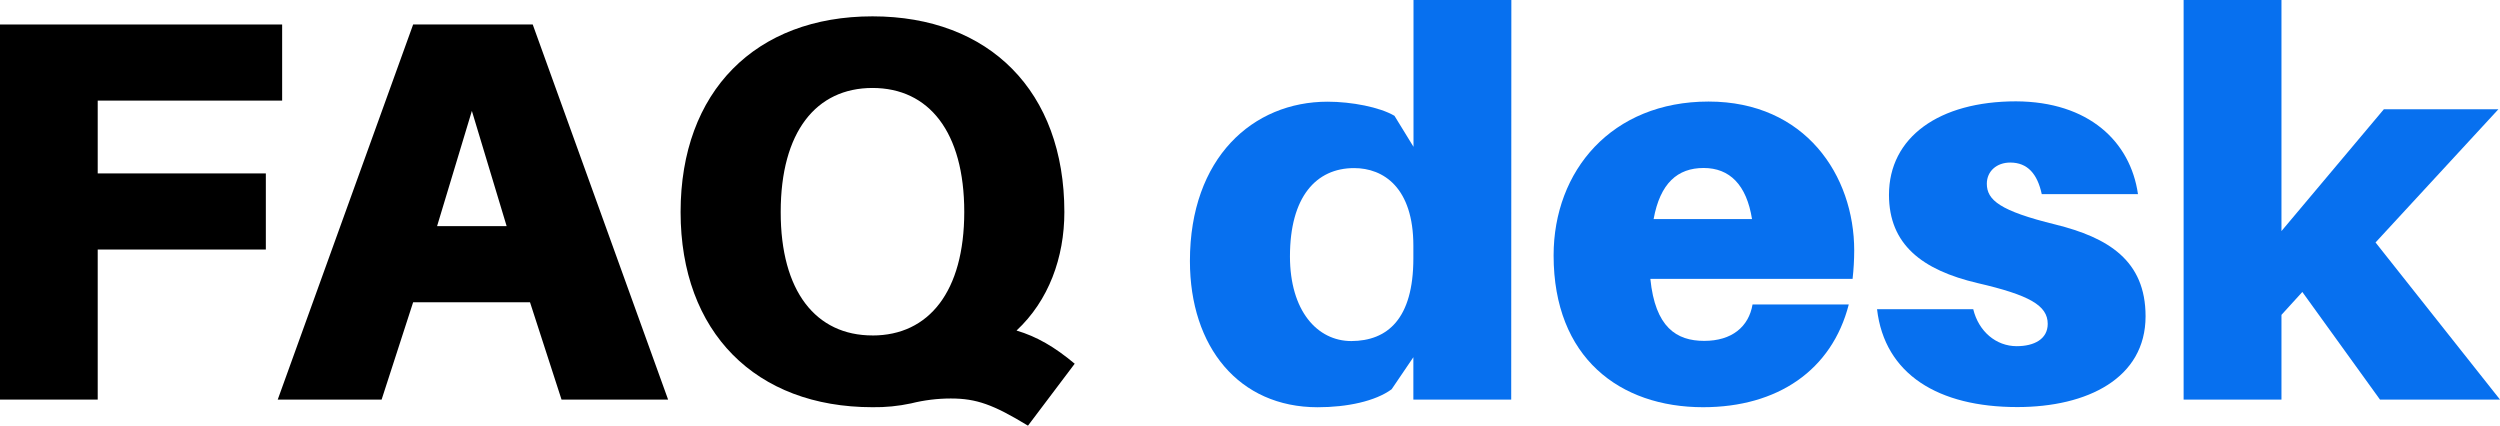
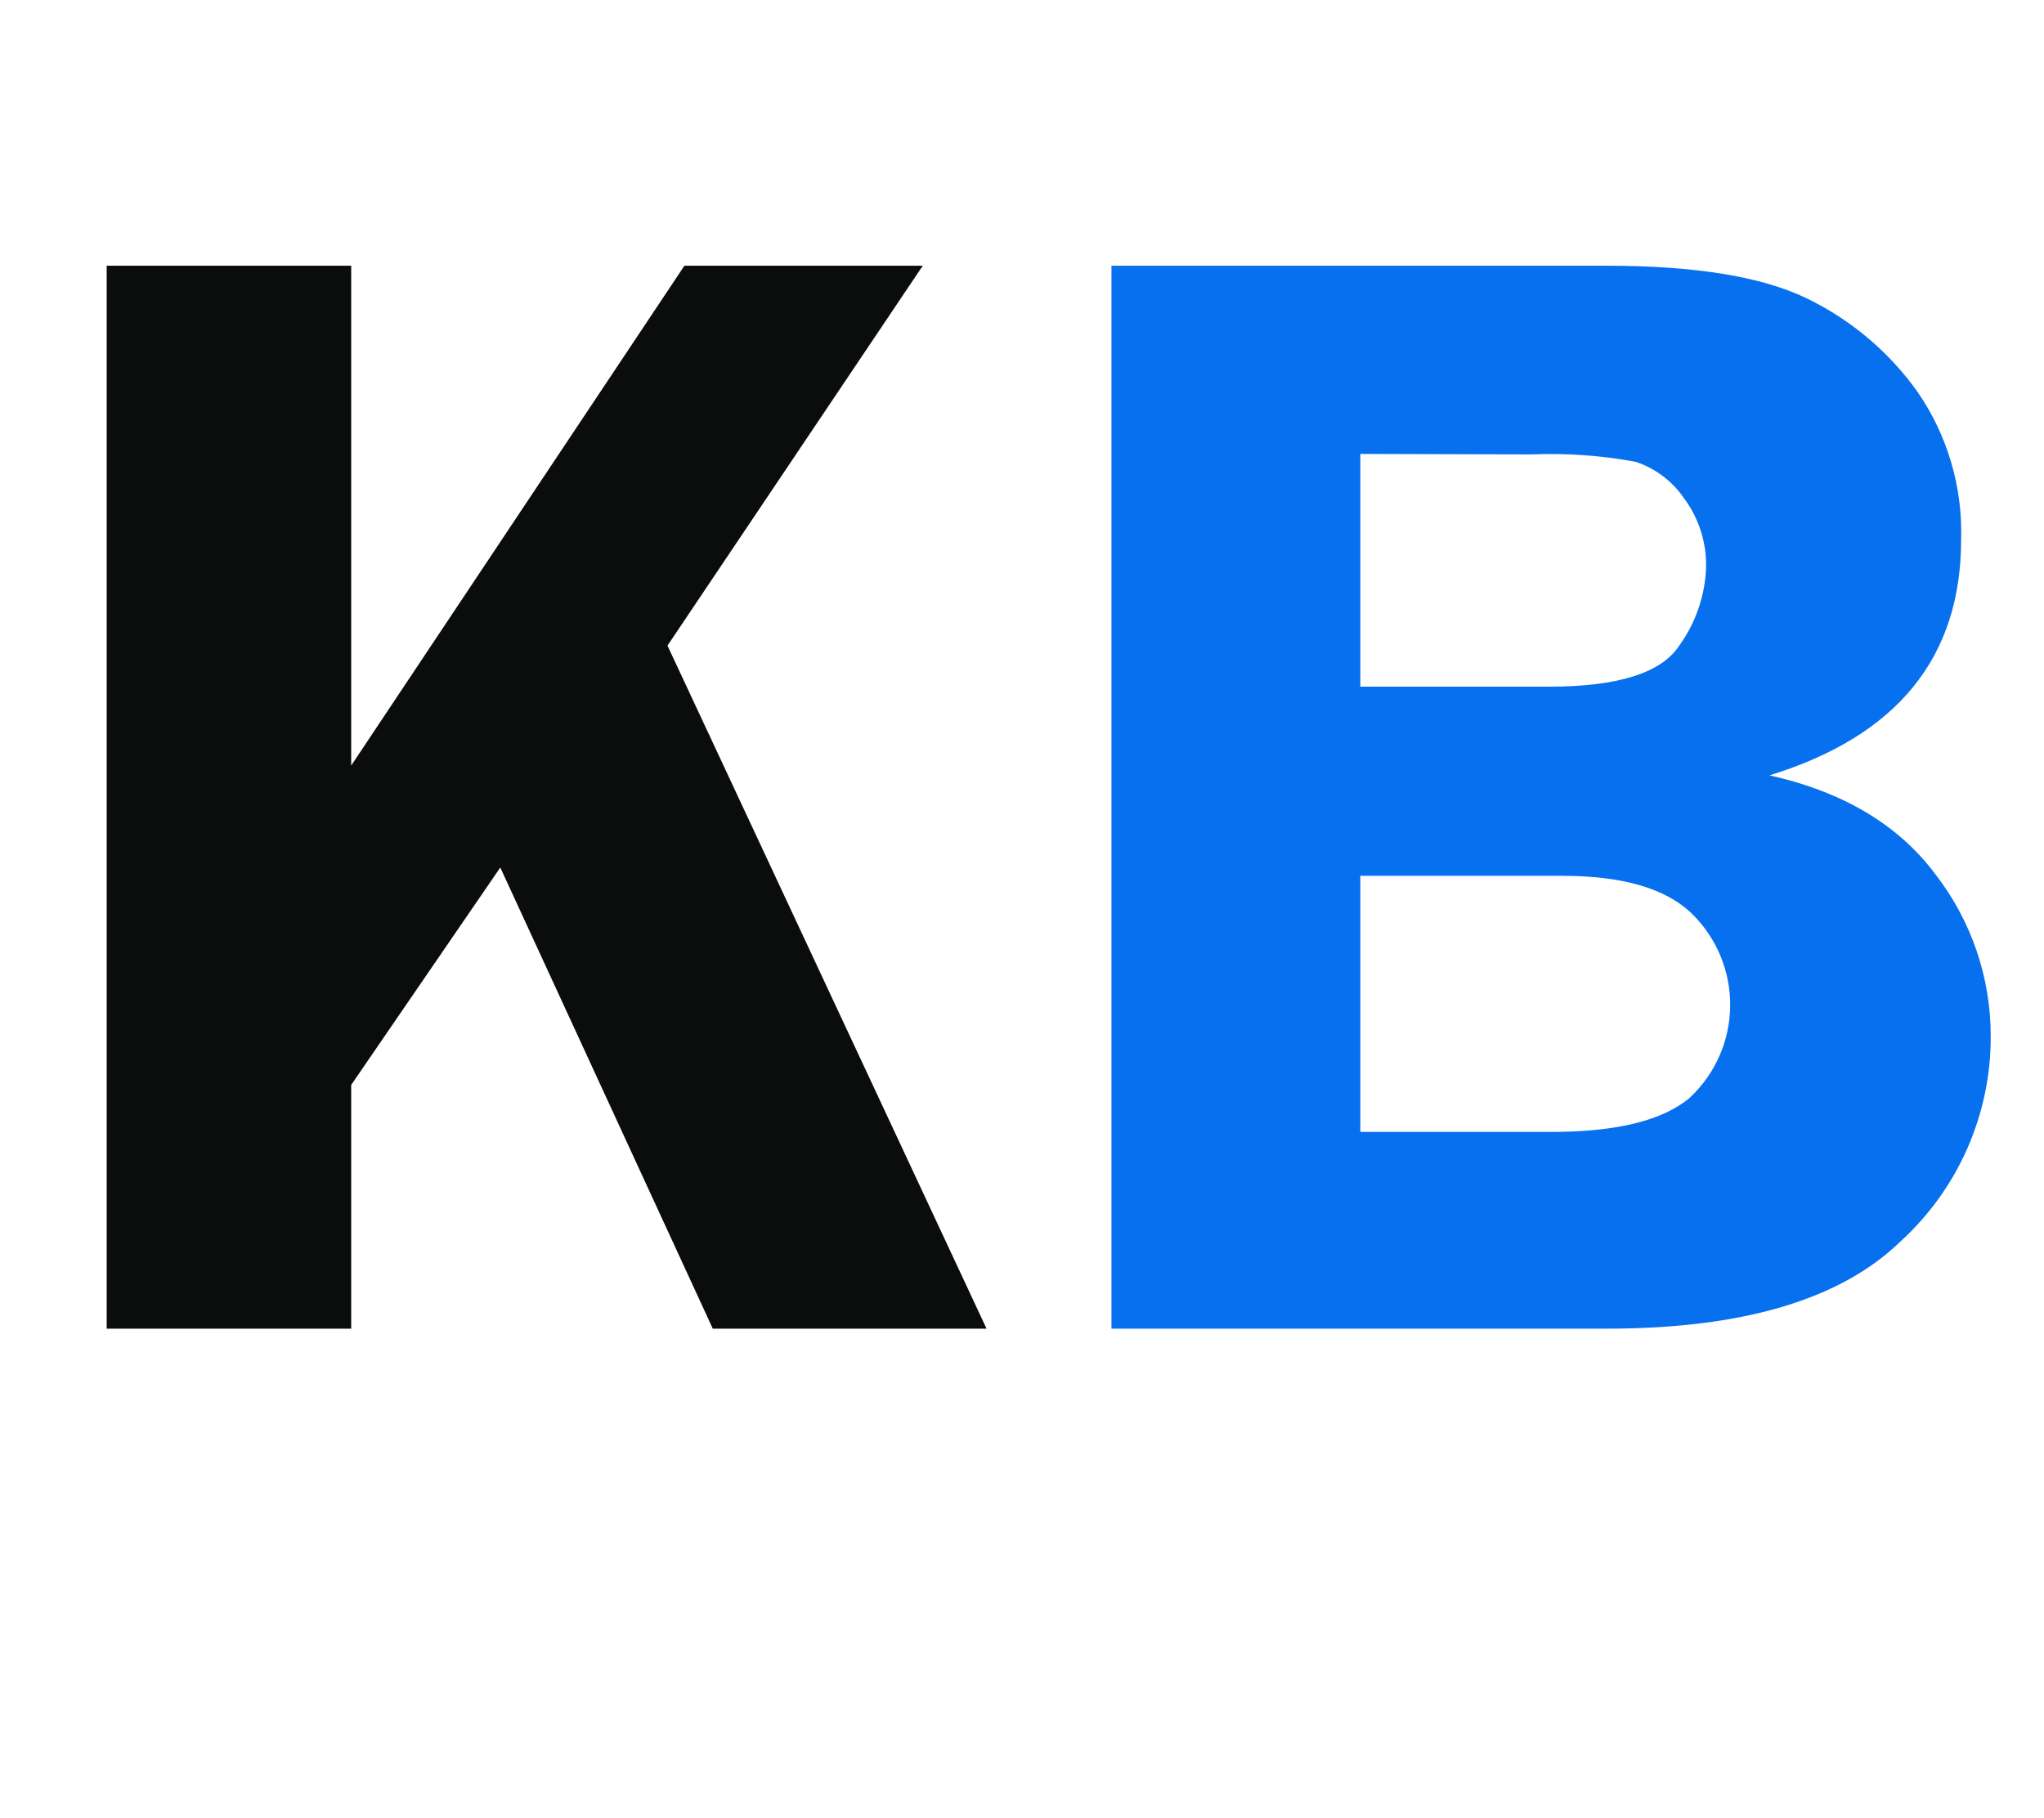
- <svg xmlns="http://www.w3.org/2000/svg" id="Layer_1" data-name="Layer 1" width="708.24" height="120.59" viewBox="0 0 708.24 120.59">
-   <path d="M42,60.93H89.63V82.49H42V125H14.32V18.74H94.25V40.3H42Z" transform="translate(-14.32 -11.8)" />
-   <path d="M131.36,97.43,122.43,125H93L131.36,18.74h33.88L203.59,125H173.4l-8.93-27.57Zm6.78-21.56h19.71L148,43.22Z" transform="translate(-14.32 -11.8)" />
-   <path d="M318.78,114.84l-13.24,17.55c-9.86-6-14.63-7.7-21.87-7.7a46.64,46.64,0,0,0-11.25,1.39,48.7,48.7,0,0,1-10.93,1.08c-33.11,0-54.36-21.26-54.36-55.29,0-34.19,21.25-55.44,54.36-55.44s54.36,21.25,54.36,55.44c0,12.93-4.46,25.1-13.55,33.57C308,107.14,313.08,110.06,318.78,114.84Zm-57.29-8c16,0,26-12.48,26-35,0-22.64-10-35.12-26-35.12s-26,12.48-26,35.12C235.46,94.35,245.47,106.83,261.49,106.83Z" transform="translate(-14.32 -11.8)" />
-   <path d="M442.44,125H414.72V113l-6.16,9.08c-4.62,3.39-12.63,5.09-20.95,5.09-22.33,0-36.19-17.1-36.19-41.43,0-29.26,17.87-45.13,39-45.13,6.78,0,14.79,1.54,18.95,4l5.39,8.78V11.8h27.72ZM414.72,85V81.42c0-16.48-8.47-22-16.79-22-10.78,0-18.17,8.17-18.17,25,0,15.4,7.7,24,17.4,24C407.33,108.37,414.72,102.21,414.72,85Z" transform="translate(-14.32 -11.8)" fill="#0770ef" />
-   <path d="M539.15,90.81H481.86c1.38,13.71,7.39,17.56,15.25,17.56s12.62-4,13.7-10.32h27.26c-4.77,18.63-20.17,29.11-41.27,29.11-23.57,0-42.35-14-42.35-43,0-24,16.47-43.59,43.89-43.59s41.27,20.95,41.27,42.2A73.4,73.4,0,0,1,539.15,90.81ZM482.78,73.87h27.88c-1.54-9.7-6.32-14.48-13.71-14.48S484.63,63.71,482.78,73.87Z" transform="translate(-14.32 -11.8)" fill="#0770ef" />
-   <path d="M620,66.79H592.74c-1.23-5.7-4-8.94-8.93-8.94-3.85,0-6.63,2.47-6.63,6,0,4.62,3.7,7.7,19.41,11.55,14.94,3.7,25.56,10.16,25.56,26,0,17.55-16.47,25.72-36.34,25.72-22.33,0-37.58-9.24-39.73-27.72h27.25c1.54,6.31,6.47,10.47,12.32,10.47,4.93,0,8.78-2,8.78-6.32,0-5.23-5.23-8.16-19.86-11.55-15.71-3.69-25.11-10.93-25.11-25,0-16.32,14.17-26.49,36-26.49C606,40.6,617.84,51.85,620,66.79Z" transform="translate(-14.32 -11.8)" fill="#0770ef" />
-   <path d="M660.65,101v24H632.93V11.8h27.72V77.26l29-34.5H722.1L687.3,80.49,722.56,125h-34l-22-30.49Z" transform="translate(-14.32 -11.8)" fill="#0770ef" />
+ <svg xmlns="http://www.w3.org/2000/svg" id="a80b532e-c929-440b-8aed-6e8ba21530d4" data-name="Layer 1" width="169.19" height="150.5" viewBox="0 0 169.19 150.5">
+   <path d="M29.07,22V63.38L56.65,22H76.38L55.25,53.45,81.66,110H59L41.41,71.82l-12.34,18V110H8.83V22Z" fill="#0b0c0c" />
+   <path d="M92,22h41q11,0,16.57,2.71a24.17,24.17,0,0,1,9.15,7.73,20.44,20.44,0,0,1,3.61,12.23q0,14.63-15.86,19.52,9.15,2.05,13.73,8.19a21.83,21.83,0,0,1,4.58,13.35,22.89,22.89,0,0,1-7.48,17.06Q149.86,110,133,110H92ZM112.6,37.58V56.85h15.6q8.56,0,10.79-3.39A11.79,11.79,0,0,0,141.22,47a9.28,9.28,0,0,0-1.84-5.77,7.84,7.84,0,0,0-4-3,38.77,38.77,0,0,0-8.64-.61Zm0,34.93v21.2h15.82q8.1,0,11.45-2.83A10.54,10.54,0,0,0,140,75.6q-3.23-3.09-10.68-3.09Z" fill="#0770ef" />
</svg>
